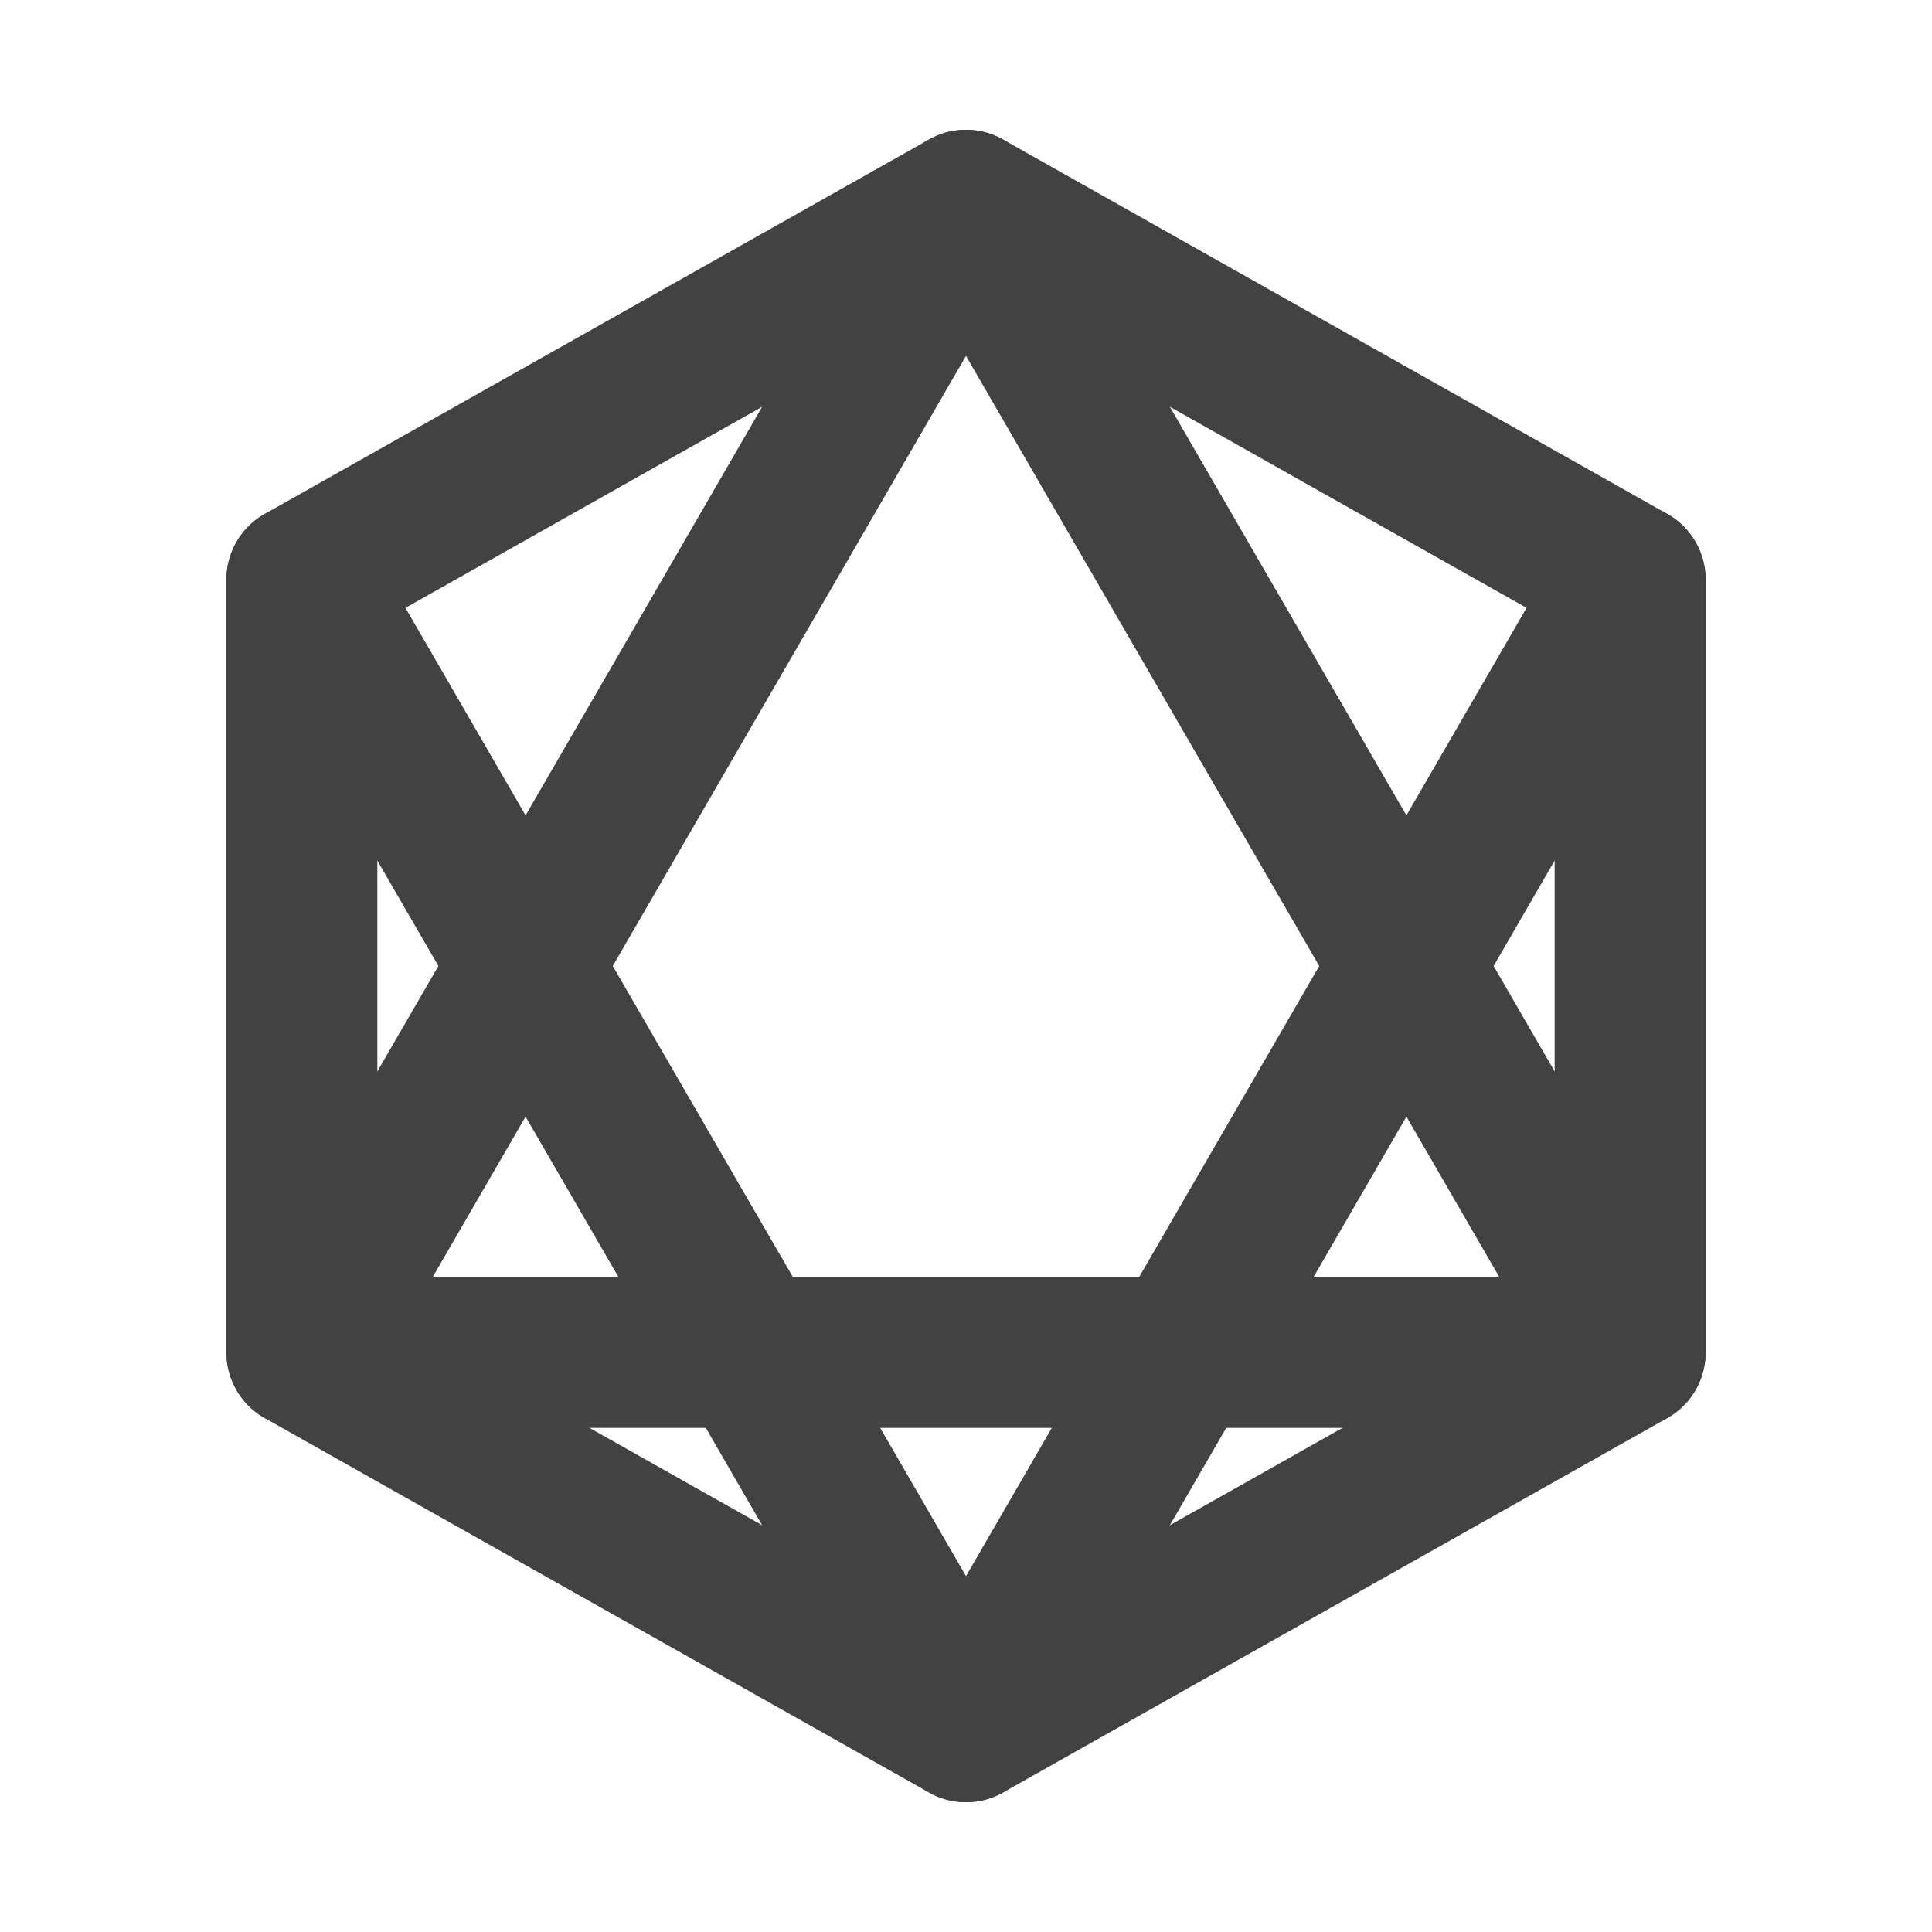
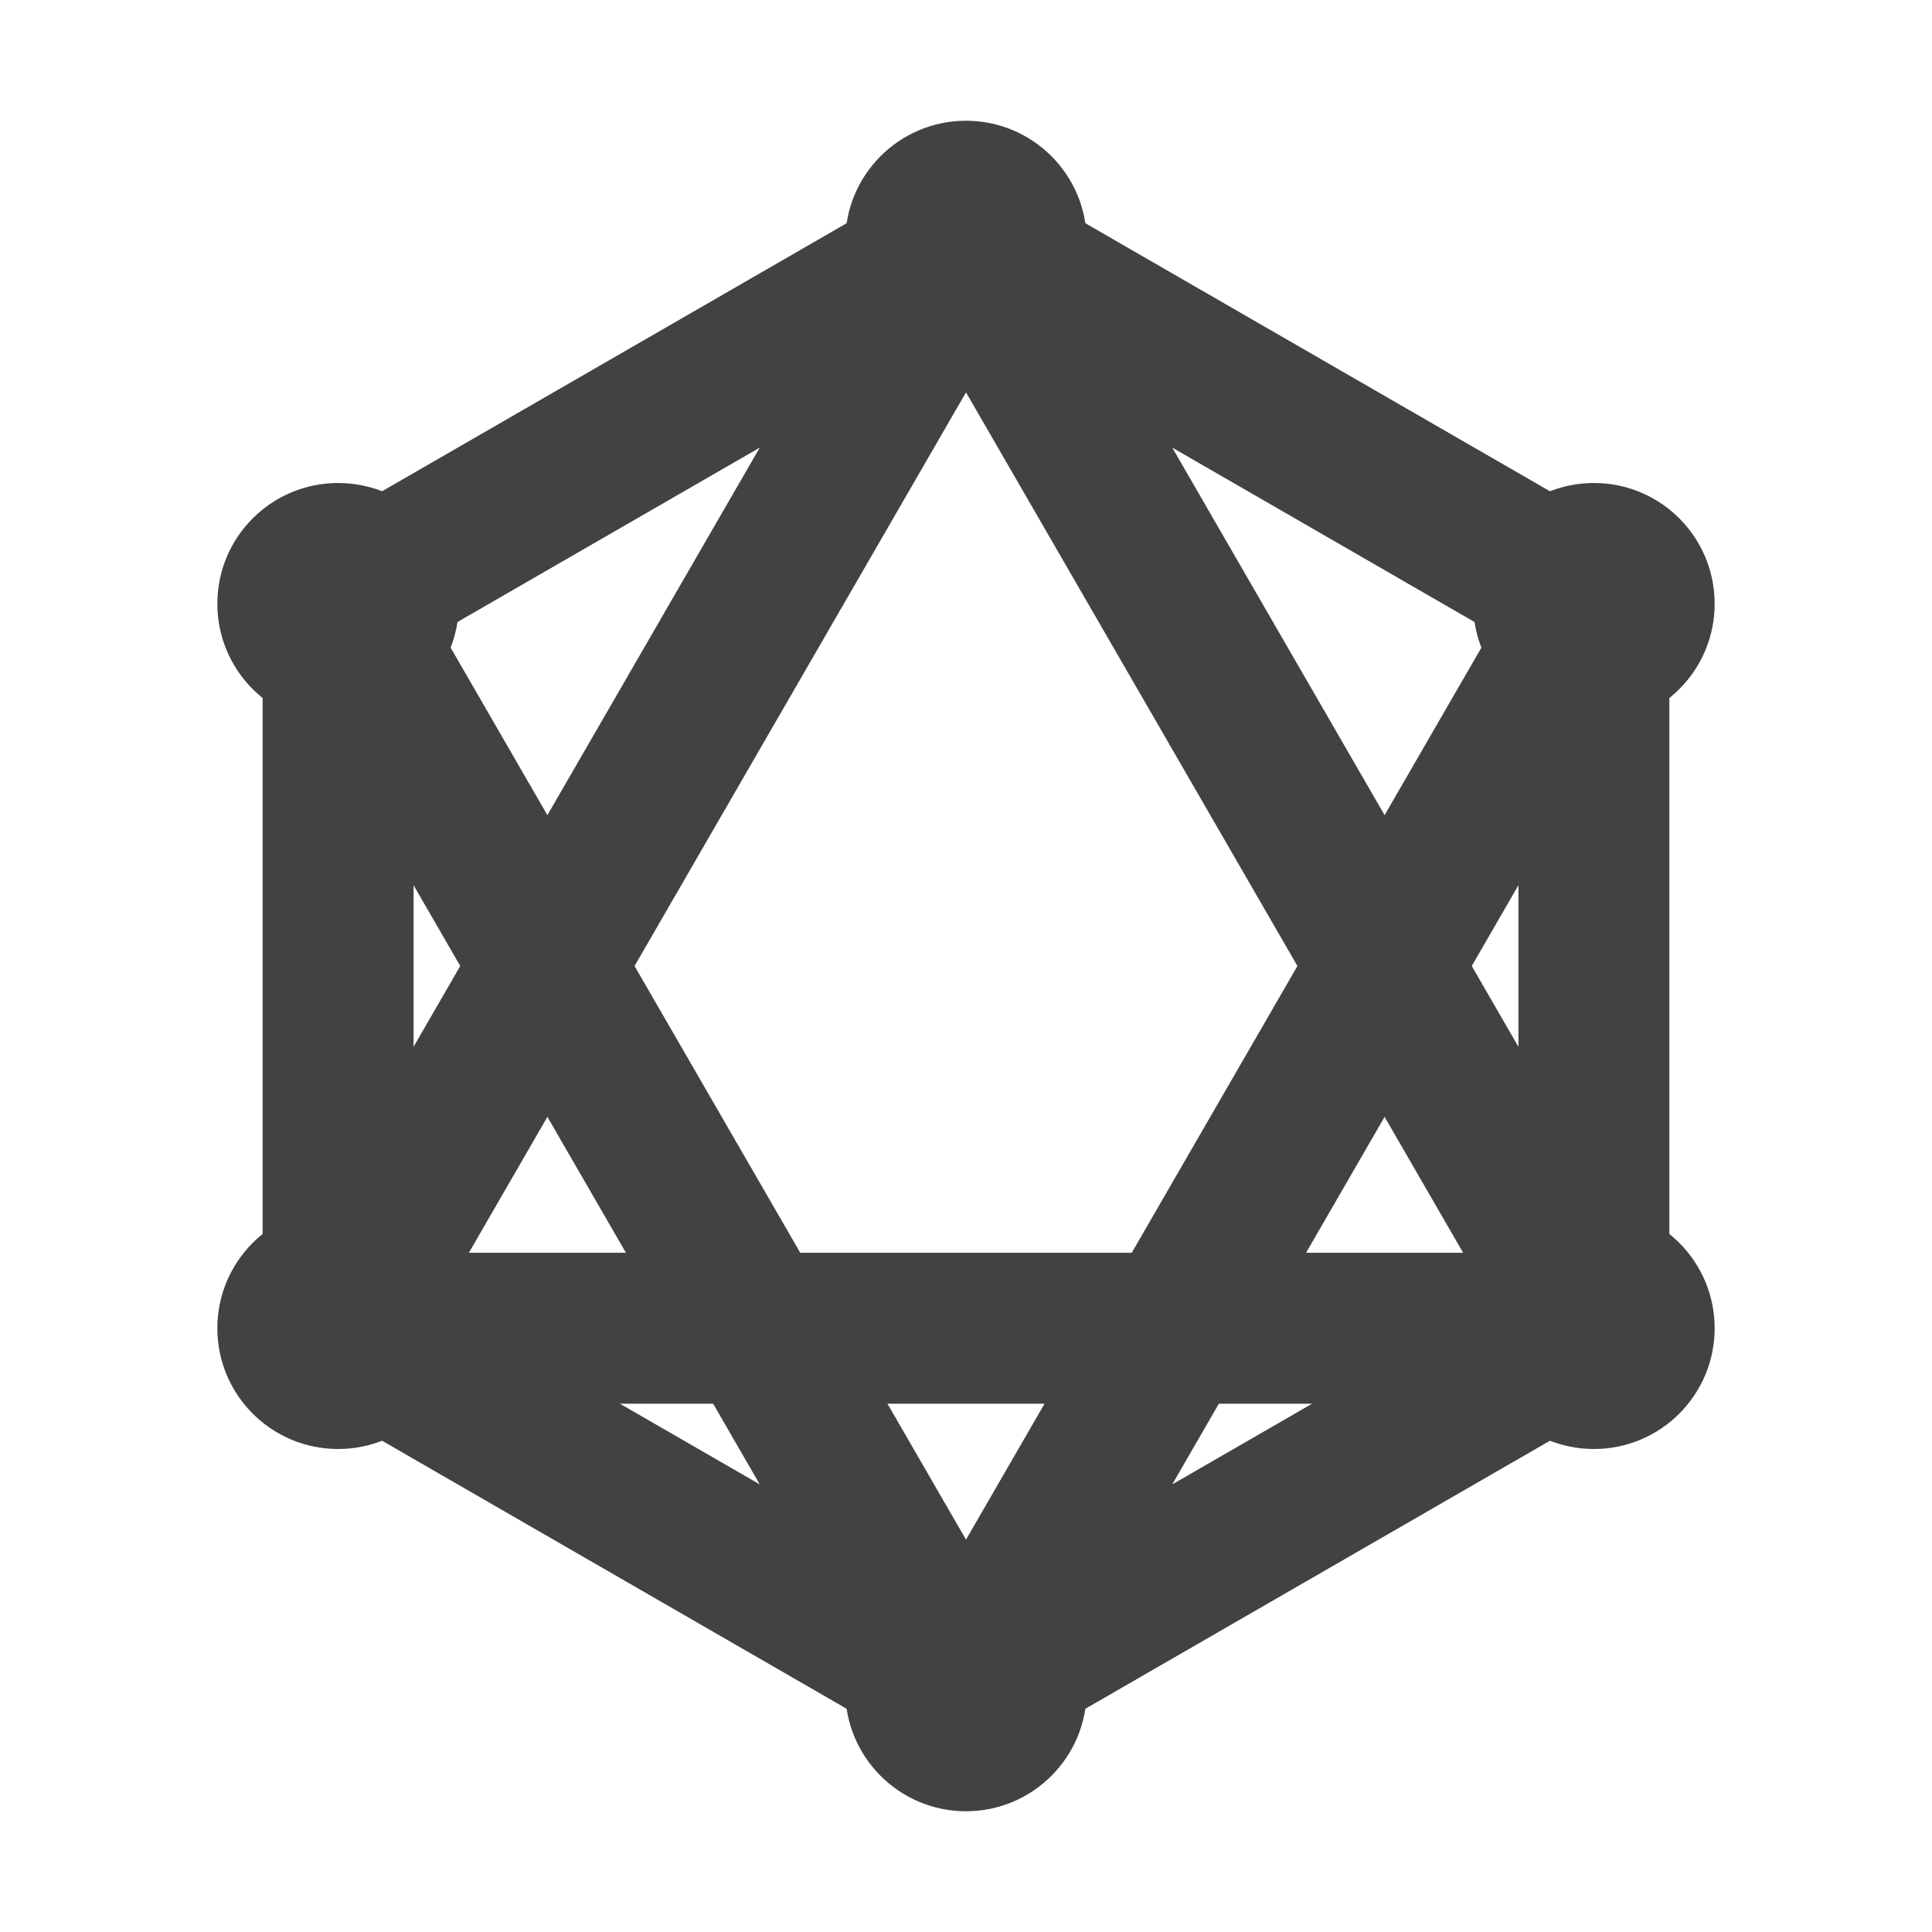
- <svg xmlns="http://www.w3.org/2000/svg" width="16" height="16" viewBox="0 0 16 16" fill="none" role="img" aria-label="onapi / graphql tree icon">
-   <g transform="translate(0 0) scale(1.0)" style="color:#424242" fill="none" stroke="currentColor" stroke-width="1.25" stroke-linecap="round" stroke-linejoin="round">
-     <path d="m8 1.7 5.5 3.1v6.4L8 14.3l-5.5-3.1V4.8Z" />
-     <path d="m8 1.7 5.5 9.5h-11ZM2.5 4.8 8 14.3l5.5-9.5" />
+ <svg xmlns="http://www.w3.org/2000/svg" style="color:#424242" width="16" height="16" viewBox="0 0 16 16" fill="none" role="img" aria-label="GraphQL">
+   <g stroke="currentColor" stroke-width="1.25" stroke-linecap="round" stroke-linejoin="round">
+     <path d="M8 2 13.2 5v6L8 14l-5.2-3V5ZM8 2l5.2 9H2.8ZM2.8 5 8 14l5.2-9" />
+     <g fill="currentColor" stroke="none">
+       <circle cx="8" cy="2" r="1" />
+       <circle cx="13.2" cy="5" r="1" />
+       <circle cx="13.2" cy="11" r="1" />
+       <circle cx="8" cy="14" r="1" />
+       <circle cx="2.8" cy="11" r="1" />
+       <circle cx="2.8" cy="5" r="1" />
+     </g>
  </g>
</svg>
